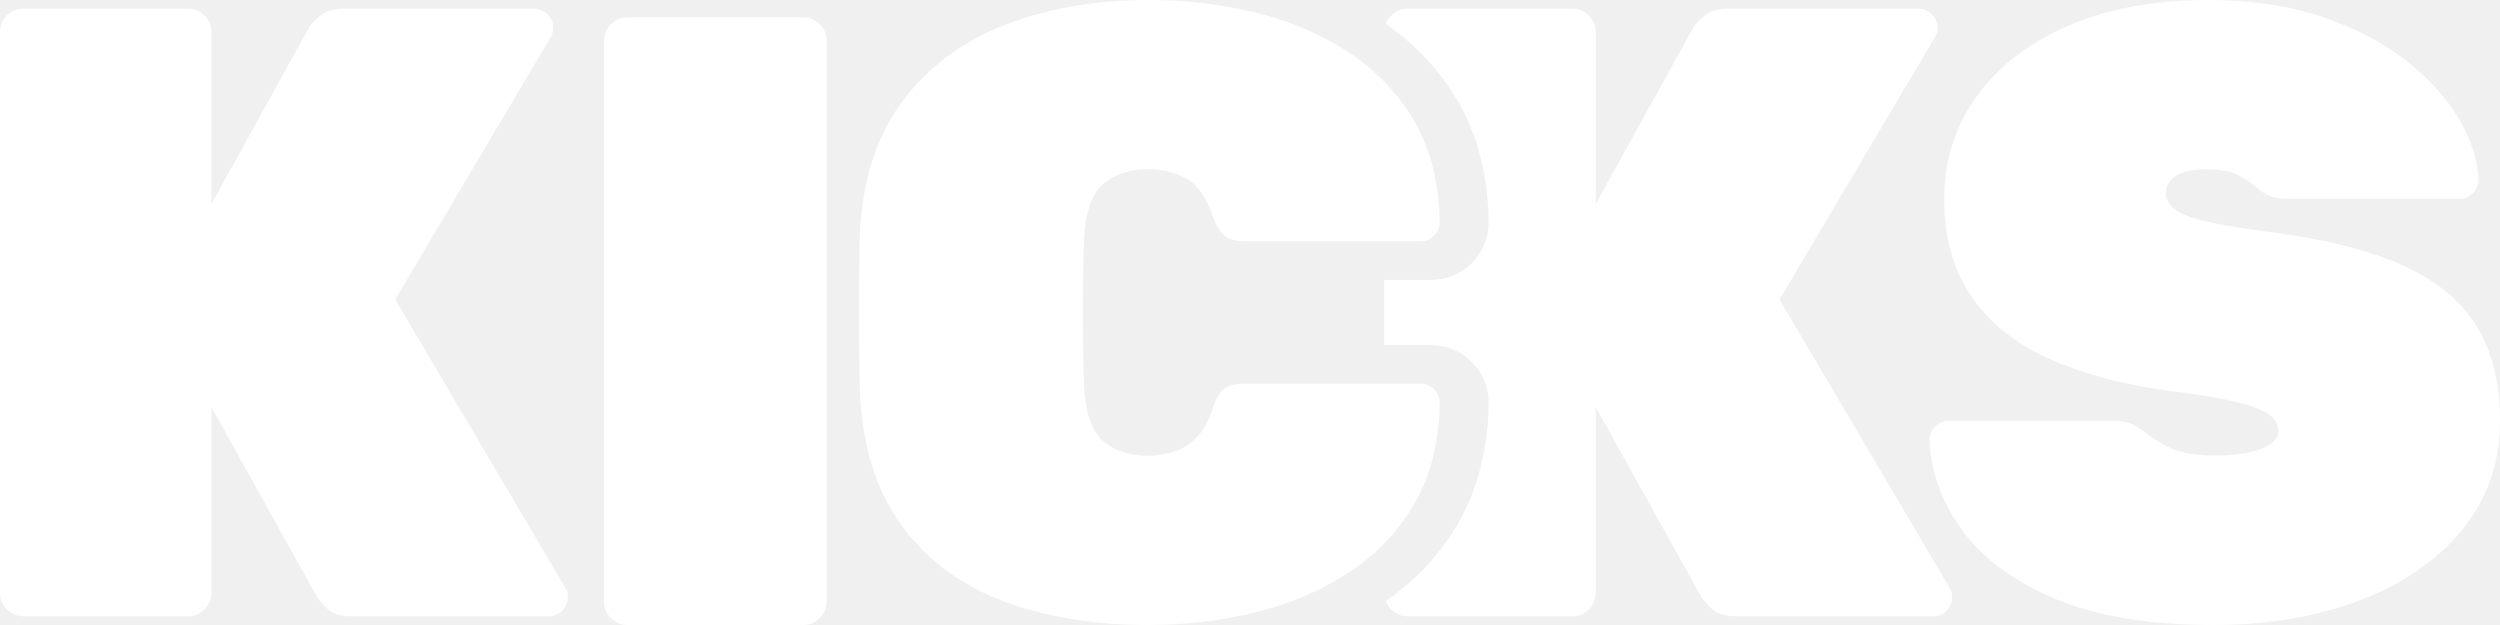
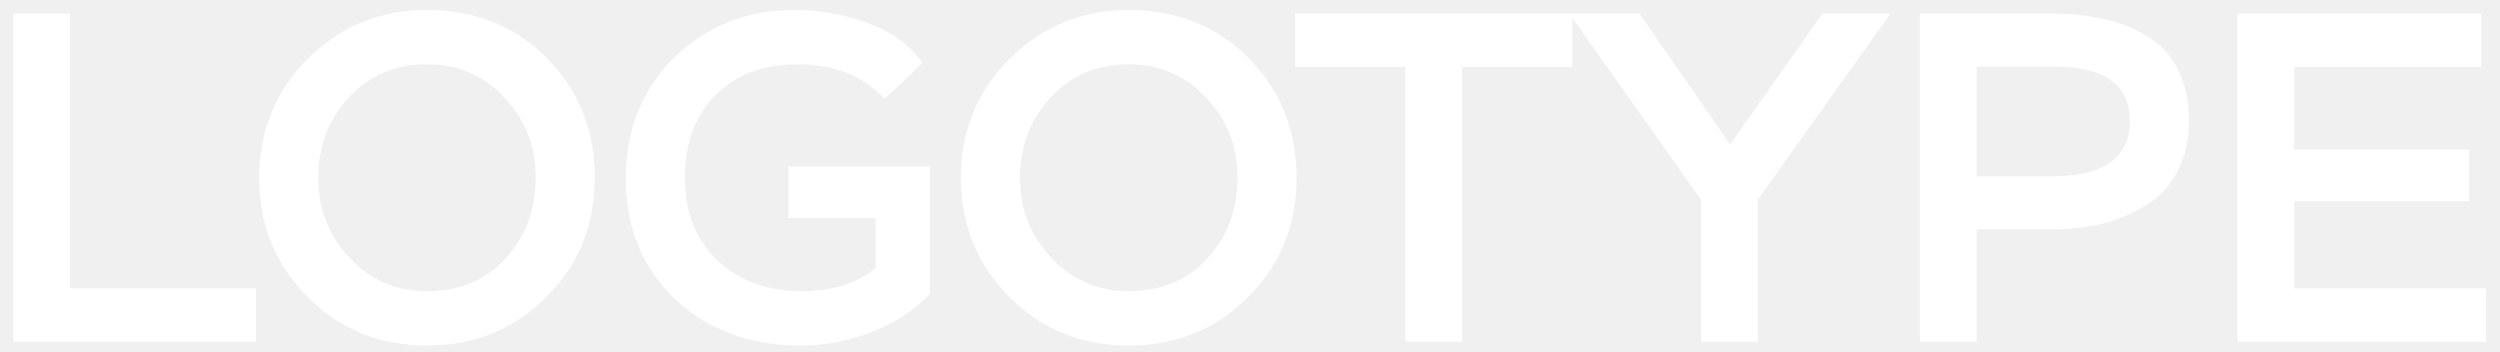
- <svg xmlns="http://www.w3.org/2000/svg" width="128" height="32" viewBox="0 0 128 32" fill="none">
-   <g clip-path="url(#clip0_76_324)">
-     <path d="M32.118 32C31.794 32 31.514 31.881 31.279 31.644C31.043 31.407 30.925 31.126 30.925 30.8V2.089C30.925 1.763 31.043 1.481 31.279 1.244C31.514 1.007 31.794 0.889 32.118 0.889H41.132C41.456 0.889 41.736 1.007 41.971 1.244C42.207 1.481 42.325 1.763 42.325 2.089V30.8C42.325 31.126 42.207 31.407 41.971 31.644C41.736 31.881 41.456 32 41.132 32H32.118Z" fill="white" />
-     <path d="M1.193 31.555C0.869 31.555 0.589 31.437 0.353 31.2C0.118 30.963 0 30.681 0 30.355V1.644C0 1.319 0.118 1.037 0.353 0.8C0.589 0.563 0.869 0.444 1.193 0.444H9.632C9.956 0.444 10.236 0.563 10.472 0.8C10.707 1.037 10.825 1.319 10.825 1.644V10.444L15.818 1.422C15.965 1.185 16.176 0.963 16.461 0.756C16.741 0.548 17.114 0.444 17.585 0.444H27.35C27.615 0.444 27.841 0.543 28.037 0.731C28.228 0.923 28.322 1.151 28.322 1.422C28.322 1.6 28.277 1.763 28.189 1.911L20.236 15.333L28.94 30.089C29.029 30.207 29.073 30.37 29.073 30.578C29.073 30.844 28.975 31.076 28.788 31.269C28.597 31.462 28.371 31.555 28.101 31.555H18.027C17.438 31.555 17.001 31.417 16.726 31.131C16.446 30.849 16.274 30.652 16.215 30.533L10.825 20.844V30.355C10.825 30.681 10.707 30.963 10.472 31.2C10.236 31.437 9.956 31.555 9.632 31.555H1.193Z" fill="white" />
-     <path d="M58.823 32C55.995 32 53.492 31.585 51.312 30.756C49.132 29.926 47.399 28.622 46.118 26.844C44.837 25.067 44.135 22.77 44.022 19.956C43.992 18.741 43.977 17.437 43.977 16.044C43.977 14.652 43.992 13.319 44.022 12.044C44.139 9.289 44.851 7.022 46.162 5.244C47.473 3.467 49.226 2.148 51.42 1.289C53.614 0.43 56.084 0 58.823 0C60.708 0 62.525 0.217 64.282 0.642C66.035 1.072 67.616 1.748 69.03 2.667C70.444 3.585 71.568 4.765 72.407 6.198C73.247 7.635 73.679 9.363 73.713 11.378C73.713 11.644 73.615 11.877 73.428 12.069C73.237 12.262 73.011 12.356 72.741 12.356H63.728C63.256 12.356 62.908 12.262 62.687 12.069C62.466 11.877 62.27 11.546 62.093 11.067C61.769 10.118 61.327 9.481 60.767 9.156C60.208 8.83 59.545 8.667 58.779 8.667C57.807 8.667 57.031 8.928 56.457 9.447C55.883 9.965 55.563 10.909 55.505 12.267C55.416 14.696 55.416 17.185 55.505 19.733C55.563 21.096 55.883 22.04 56.457 22.553C57.031 23.072 57.807 23.333 58.779 23.333C59.545 23.333 60.213 23.156 60.787 22.8C61.361 22.444 61.793 21.822 62.093 20.933C62.24 20.43 62.432 20.089 62.667 19.911C62.903 19.733 63.256 19.644 63.728 19.644H72.741C73.006 19.644 73.232 19.743 73.428 19.931C73.62 20.123 73.713 20.351 73.713 20.622C73.684 22.637 73.252 24.365 72.407 25.802C71.568 27.239 70.444 28.42 69.03 29.333C67.616 30.252 66.03 30.928 64.282 31.353C62.525 31.783 60.708 32 58.823 32Z" fill="white" />
-     <path d="M99.816 30.089L91.112 15.333L99.065 1.911C99.153 1.763 99.197 1.6 99.197 1.422C99.197 1.156 99.104 0.928 98.912 0.736C98.721 0.543 98.49 0.444 98.225 0.444H88.461C87.989 0.444 87.616 0.548 87.336 0.756C87.056 0.963 86.841 1.185 86.693 1.422L82.275 9.407L81.701 10.444V1.644C81.701 1.319 81.583 1.037 81.347 0.8C81.111 0.563 80.832 0.444 80.507 0.444H72.069C71.744 0.444 71.465 0.563 71.229 0.8C71.2 0.835 71.17 0.864 71.141 0.899C71.111 0.933 71.087 0.968 71.067 1.002C71.042 1.037 71.023 1.077 71.003 1.111C70.984 1.151 70.969 1.185 70.954 1.225C72.476 2.277 73.723 3.61 74.651 5.2C75.657 6.928 76.187 8.998 76.222 11.348C76.222 12.163 75.917 12.904 75.363 13.467C74.803 14.025 74.067 14.331 73.286 14.331H70.876V17.669H73.286C74.067 17.669 74.803 17.975 75.358 18.533C75.917 19.101 76.222 19.842 76.222 20.622C76.187 23.002 75.657 25.072 74.651 26.8C73.723 28.39 72.476 29.723 70.954 30.775C70.969 30.815 70.984 30.854 71.003 30.889C71.042 30.963 71.087 31.037 71.141 31.101C71.17 31.136 71.2 31.165 71.229 31.2C71.465 31.437 71.744 31.555 72.069 31.555H80.507C80.832 31.555 81.111 31.437 81.347 31.2C81.583 30.963 81.701 30.681 81.701 30.355V20.844L82.275 21.877L87.091 30.533C87.15 30.652 87.322 30.854 87.602 31.136C87.881 31.417 88.313 31.555 88.902 31.555H98.976C99.241 31.555 99.472 31.462 99.664 31.269C99.855 31.076 99.948 30.844 99.948 30.578C99.948 30.37 99.904 30.207 99.816 30.089Z" fill="white" />
-     <path d="M113.331 32C110.061 32 107.366 31.556 105.245 30.667C103.124 29.778 101.534 28.607 100.473 27.156C99.413 25.704 98.853 24.163 98.794 22.533C98.794 22.267 98.888 22.04 99.079 21.842C99.271 21.649 99.496 21.556 99.762 21.556H108.156C108.628 21.556 108.986 21.62 109.241 21.753C109.492 21.886 109.762 22.074 110.061 22.306C110.356 22.514 110.655 22.701 110.965 22.859C111.274 23.022 111.627 23.141 112.025 23.215C112.423 23.289 112.855 23.328 113.331 23.328C114.332 23.328 115.133 23.215 115.736 22.993C116.34 22.77 116.645 22.469 116.645 22.084C116.645 21.728 116.473 21.432 116.134 21.195C115.795 20.958 115.211 20.746 114.386 20.553C113.562 20.36 112.413 20.173 110.94 20C108.613 19.674 106.595 19.126 104.887 18.356C103.178 17.585 101.858 16.528 100.935 15.175C100.007 13.827 99.546 12.173 99.546 10.217C99.546 8.202 100.11 6.425 101.244 4.884C102.378 3.343 103.954 2.143 105.972 1.284C107.99 0.43 110.341 0 113.022 0C115.231 0 117.19 0.286 118.898 0.864C120.606 1.442 122.05 2.198 123.228 3.131C124.406 4.064 125.305 5.067 125.923 6.133C126.542 7.2 126.866 8.222 126.895 9.2C126.895 9.467 126.797 9.699 126.61 9.891C126.419 10.084 126.203 10.178 125.967 10.178H117.131C116.718 10.178 116.384 10.118 116.139 10C115.889 9.881 115.628 9.704 115.363 9.467C115.216 9.319 114.941 9.151 114.543 8.953C114.146 8.76 113.64 8.667 113.017 8.667C112.28 8.667 111.74 8.78 111.406 9.002C111.068 9.225 110.896 9.531 110.896 9.911C110.896 10.178 111.028 10.43 111.293 10.667C111.559 10.904 112.045 11.111 112.752 11.289C113.458 11.467 114.475 11.644 115.8 11.822C118.746 12.178 121.107 12.751 122.894 13.531C124.676 14.316 125.972 15.363 126.782 16.667C127.592 17.97 128 19.585 128 21.511C128 23.674 127.357 25.541 126.075 27.111C124.794 28.681 123.046 29.886 120.837 30.731C118.628 31.575 116.129 32 113.331 32Z" fill="white" />
-   </g>
-   <defs>
-     <clipPath id="clip0_76_324">
-       <rect width="128" height="32" fill="white" />
-     </clipPath>
-   </defs>
+ <svg xmlns="http://www.w3.org/2000/svg" width="128" height="18" viewBox="0 0 128 18" fill="none">
+   <path d="M13.112 17.5H0.68V0.7H3.584V14.764H13.112V17.5ZM15.741 15.196C14.093 13.532 13.269 11.5 13.269 9.1C13.269 6.7 14.101 4.668 15.765 3.004C17.445 1.34 19.477 0.508 21.861 0.508C24.325 0.508 26.373 1.332 28.005 2.98C29.637 4.628 30.453 6.668 30.453 9.1C30.453 11.532 29.621 13.572 27.957 15.22C26.309 16.868 24.277 17.692 21.861 17.692C19.429 17.692 17.389 16.86 15.741 15.196ZM17.853 4.996C16.813 6.132 16.293 7.5 16.293 9.1C16.293 10.7 16.829 12.068 17.901 13.204C18.973 14.34 20.293 14.908 21.861 14.908C23.509 14.908 24.845 14.356 25.869 13.252C26.909 12.132 27.429 10.748 27.429 9.1C27.429 7.484 26.893 6.116 25.821 4.996C24.765 3.86 23.445 3.292 21.861 3.292C20.245 3.292 18.909 3.86 17.853 4.996ZM44.834 11.164H40.37V8.524H47.618V15.028C46.834 15.876 45.842 16.532 44.642 16.996C43.442 17.46 42.226 17.692 40.994 17.692C38.402 17.692 36.258 16.9 34.562 15.316C32.882 13.716 32.042 11.644 32.042 9.1C32.042 6.636 32.866 4.588 34.514 2.956C36.178 1.324 38.234 0.508 40.682 0.508C41.962 0.508 43.21 0.732 44.426 1.18C45.658 1.628 46.594 2.308 47.234 3.22L45.29 5.068C44.218 3.884 42.73 3.292 40.826 3.292C39.082 3.292 37.682 3.82 36.626 4.876C35.586 5.932 35.066 7.34 35.066 9.1C35.066 10.876 35.626 12.292 36.746 13.348C37.866 14.388 39.298 14.908 41.042 14.908C42.594 14.908 43.858 14.516 44.834 13.732V11.164ZM51.67 15.196C50.022 13.532 49.198 11.5 49.198 9.1C49.198 6.7 50.03 4.668 51.694 3.004C53.374 1.34 55.406 0.508 57.79 0.508C60.254 0.508 62.302 1.332 63.934 2.98C65.566 4.628 66.382 6.668 66.382 9.1C66.382 11.532 65.55 13.572 63.886 15.22C62.238 16.868 60.206 17.692 57.79 17.692C55.358 17.692 53.318 16.86 51.67 15.196ZM53.782 4.996C52.742 6.132 52.222 7.5 52.222 9.1C52.222 10.7 52.758 12.068 53.83 13.204C54.902 14.34 56.222 14.908 57.79 14.908C59.438 14.908 60.774 14.356 61.798 13.252C62.838 12.132 63.358 10.748 63.358 9.1C63.358 7.484 62.822 6.116 61.75 4.996C60.694 3.86 59.374 3.292 57.79 3.292C56.174 3.292 54.838 3.86 53.782 4.996ZM71.953 3.436H66.313V0.7H80.497V3.436H74.857V17.5H71.953V3.436ZM93.308 0.7H96.788L89.996 10.228V17.5H87.092V10.228L80.348 0.7H83.948L88.58 7.396L93.308 0.7ZM101.201 11.74V17.5H98.297V0.7H105.089C106.081 0.7 106.977 0.796 107.777 0.988C108.577 1.164 109.305 1.46 109.961 1.876C110.633 2.276 111.153 2.844 111.521 3.58C111.889 4.316 112.073 5.196 112.073 6.22C112.073 7.196 111.873 8.052 111.473 8.788C111.089 9.524 110.553 10.1 109.865 10.516C109.193 10.932 108.457 11.244 107.657 11.452C106.857 11.644 105.993 11.74 105.065 11.74H101.201ZM105.185 3.412H101.201V9.028H105.017C107.705 9.028 109.049 8.084 109.049 6.196C109.049 4.34 107.761 3.412 105.185 3.412ZM127.283 17.5H114.563V0.7H127.043V3.436H117.467V7.66H126.419V10.3H117.467V14.764H127.283V17.5Z" fill="white" />
</svg>
